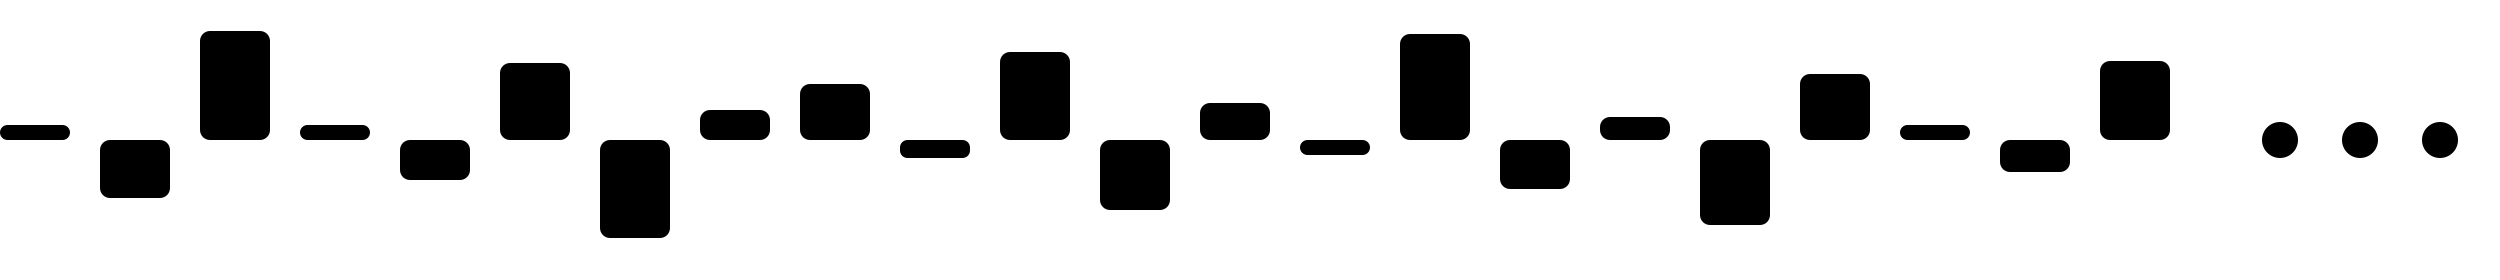
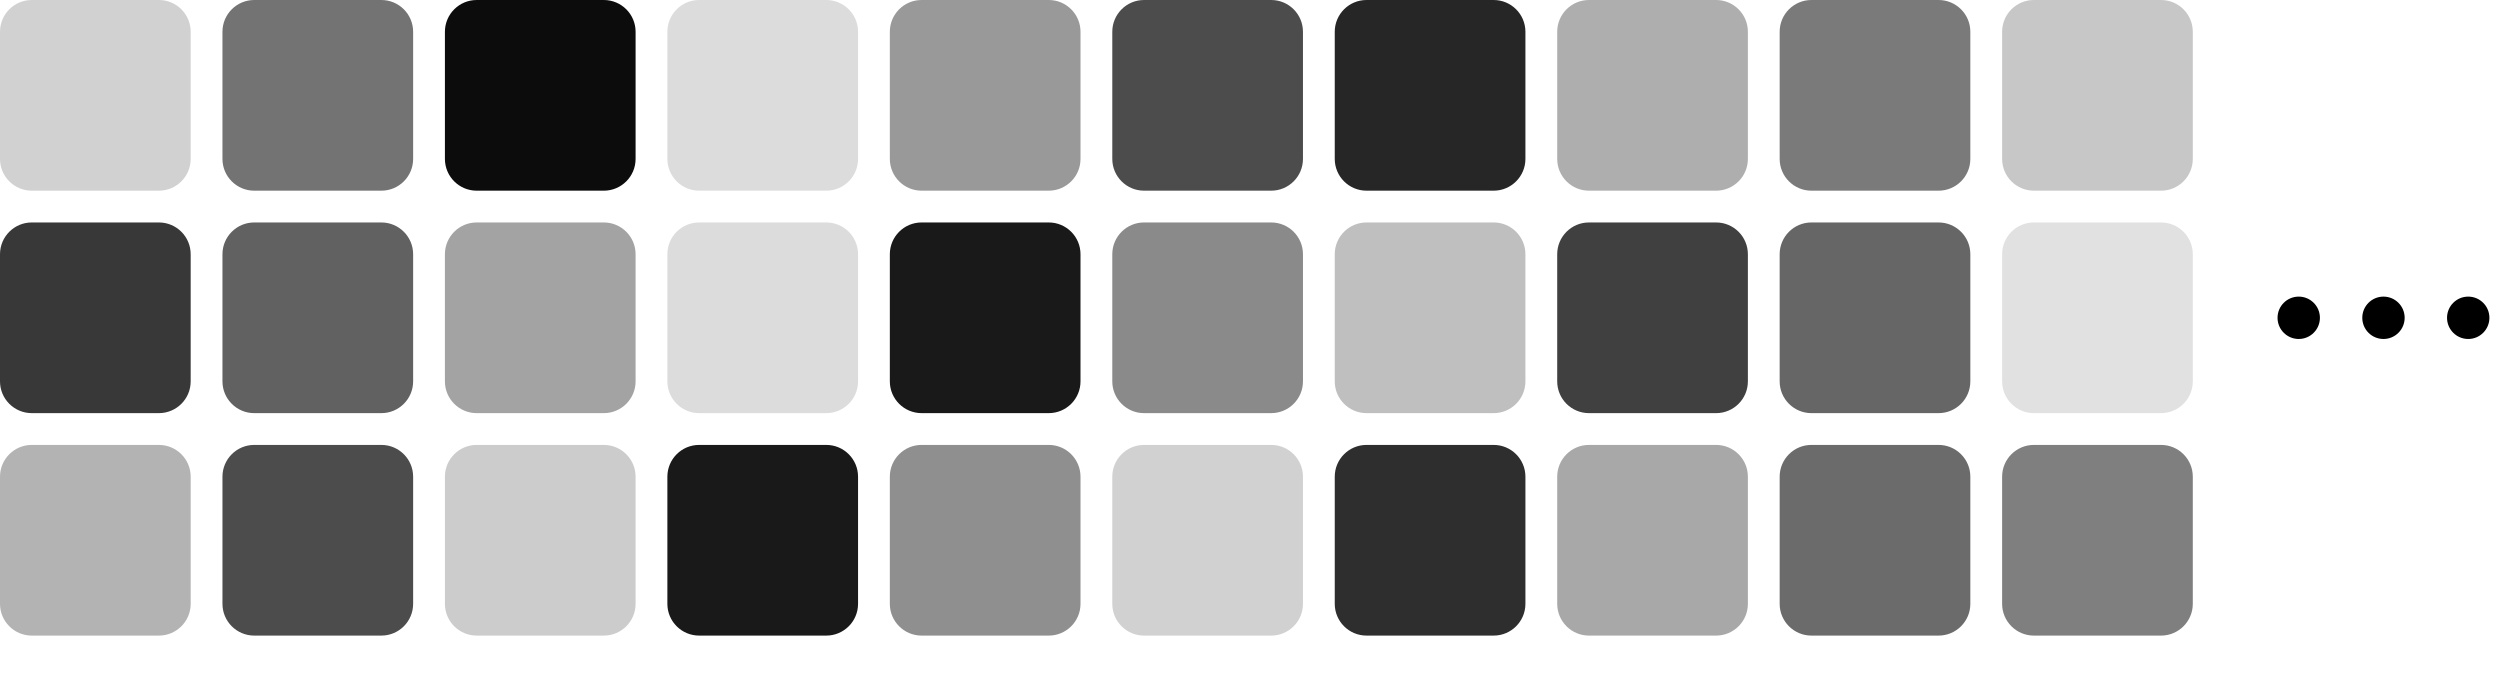
- <svg viewBox="0 0 250 28">
-   <path class="vec-axis" d="M0 14h218" />
-   <rect class="vec-up" x="0" y="12.5" width="7" height="1.5" rx="0.75" />
-   <rect class="vec-down" x="10" y="14" width="7" height="5.8" rx="1" />
-   <rect class="vec-up" x="20" y="3.1" width="7" height="10.9" rx="1" />
-   <rect class="vec-up" x="30" y="12.5" width="7" height="1.5" rx="0.75" />
-   <rect class="vec-down" x="40" y="14" width="7" height="4" rx="1" />
-   <rect class="vec-up" x="50" y="6.3" width="7" height="7.7" rx="1" />
-   <rect class="vec-down" x="60" y="14" width="7" height="9.8" rx="1" />
-   <rect class="vec-up" x="70" y="11" width="7" height="3" rx="1" />
-   <rect class="vec-up" x="80" y="8.4" width="7" height="5.6" rx="1" />
-   <rect class="vec-down" x="90" y="14" width="7" height="1.8" rx="0.75" />
-   <rect class="vec-up" x="100" y="5.2" width="7" height="8.8" rx="1" />
-   <rect class="vec-down" x="110" y="14" width="7" height="7" rx="1" />
-   <rect class="vec-up" x="120" y="10.3" width="7" height="3.7" rx="1" />
-   <rect class="vec-down" x="130" y="14" width="7" height="1.5" rx="0.75" />
-   <rect class="vec-up" x="140" y="3.4" width="7" height="10.6" rx="1" />
-   <rect class="vec-down" x="150" y="14" width="7" height="4.9" rx="1" />
-   <rect class="vec-up" x="160" y="11.7" width="7" height="2.3" rx="1" />
-   <rect class="vec-down" x="170" y="14" width="7" height="8.5" rx="1" />
-   <rect class="vec-up" x="180" y="7.4" width="7" height="6.6" rx="1" />
-   <rect class="vec-up" x="190" y="12.5" width="7" height="1.5" rx="0.75" />
-   <rect class="vec-down" x="200" y="14" width="7" height="3.2" rx="1" />
-   <rect class="vec-up" x="210" y="6.1" width="7" height="7.9" rx="1" />
-   <circle class="vec-more" cx="228" cy="14" r="1.8" />
-   <circle class="vec-more" cx="236" cy="14" r="1.8" />
-   <circle class="vec-more" cx="244" cy="14" r="1.8" />
+ <svg viewBox="0 0 236 64">
+   <rect class="vc-pos" x="0" y="0" width="18" height="18" rx="3" fill-opacity="0.18" />
+   <rect class="vc-neg" x="21" y="0" width="18" height="18" rx="3" fill-opacity="0.55" />
+   <rect class="vc-pos" x="42" y="0" width="18" height="18" rx="3" fill-opacity="0.95" />
+   <rect class="vc-pos" x="63" y="0" width="18" height="18" rx="3" fill-opacity="0.14" />
+   <rect class="vc-neg" x="84" y="0" width="18" height="18" rx="3" fill-opacity="0.4" />
+   <rect class="vc-pos" x="105" y="0" width="18" height="18" rx="3" fill-opacity="0.7" />
+   <rect class="vc-neg" x="126" y="0" width="18" height="18" rx="3" fill-opacity="0.85" />
+   <rect class="vc-pos" x="147" y="0" width="18" height="18" rx="3" fill-opacity="0.32" />
+   <rect class="vc-pos" x="168" y="0" width="18" height="18" rx="3" fill-opacity="0.52" />
+   <rect class="vc-neg" x="189" y="0" width="18" height="18" rx="3" fill-opacity="0.22" />
+   <rect class="vc-pos" x="0" y="21" width="18" height="18" rx="3" fill-opacity="0.78" />
+   <rect class="vc-neg" x="21" y="21" width="18" height="18" rx="3" fill-opacity="0.62" />
+   <rect class="vc-pos" x="42" y="21" width="18" height="18" rx="3" fill-opacity="0.36" />
+   <rect class="vc-neg" x="63" y="21" width="18" height="18" rx="3" fill-opacity="0.14" />
+   <rect class="vc-pos" x="84" y="21" width="18" height="18" rx="3" fill-opacity="0.9" />
+   <rect class="vc-neg" x="105" y="21" width="18" height="18" rx="3" fill-opacity="0.46" />
+   <rect class="vc-pos" x="126" y="21" width="18" height="18" rx="3" fill-opacity="0.25" />
+   <rect class="vc-neg" x="147" y="21" width="18" height="18" rx="3" fill-opacity="0.75" />
+   <rect class="vc-pos" x="168" y="21" width="18" height="18" rx="3" fill-opacity="0.6" />
+   <rect class="vc-pos" x="189" y="21" width="18" height="18" rx="3" fill-opacity="0.12" />
+   <rect class="vc-neg" x="0" y="42" width="18" height="18" rx="3" fill-opacity="0.3" />
+   <rect class="vc-pos" x="21" y="42" width="18" height="18" rx="3" fill-opacity="0.7" />
+   <rect class="vc-pos" x="42" y="42" width="18" height="18" rx="3" fill-opacity="0.2" />
+   <rect class="vc-neg" x="63" y="42" width="18" height="18" rx="3" fill-opacity="0.9" />
+   <rect class="vc-pos" x="84" y="42" width="18" height="18" rx="3" fill-opacity="0.44" />
+   <rect class="vc-neg" x="105" y="42" width="18" height="18" rx="3" fill-opacity="0.18" />
+   <rect class="vc-pos" x="126" y="42" width="18" height="18" rx="3" fill-opacity="0.82" />
+   <rect class="vc-neg" x="147" y="42" width="18" height="18" rx="3" fill-opacity="0.34" />
+   <rect class="vc-pos" x="168" y="42" width="18" height="18" rx="3" fill-opacity="0.58" />
+   <rect class="vc-neg" x="189" y="42" width="18" height="18" rx="3" fill-opacity="0.5" />
+   <circle class="vec-more" cx="217" cy="30" r="2" />
+   <circle class="vec-more" cx="225" cy="30" r="2" />
+   <circle class="vec-more" cx="233" cy="30" r="2" />
</svg>
